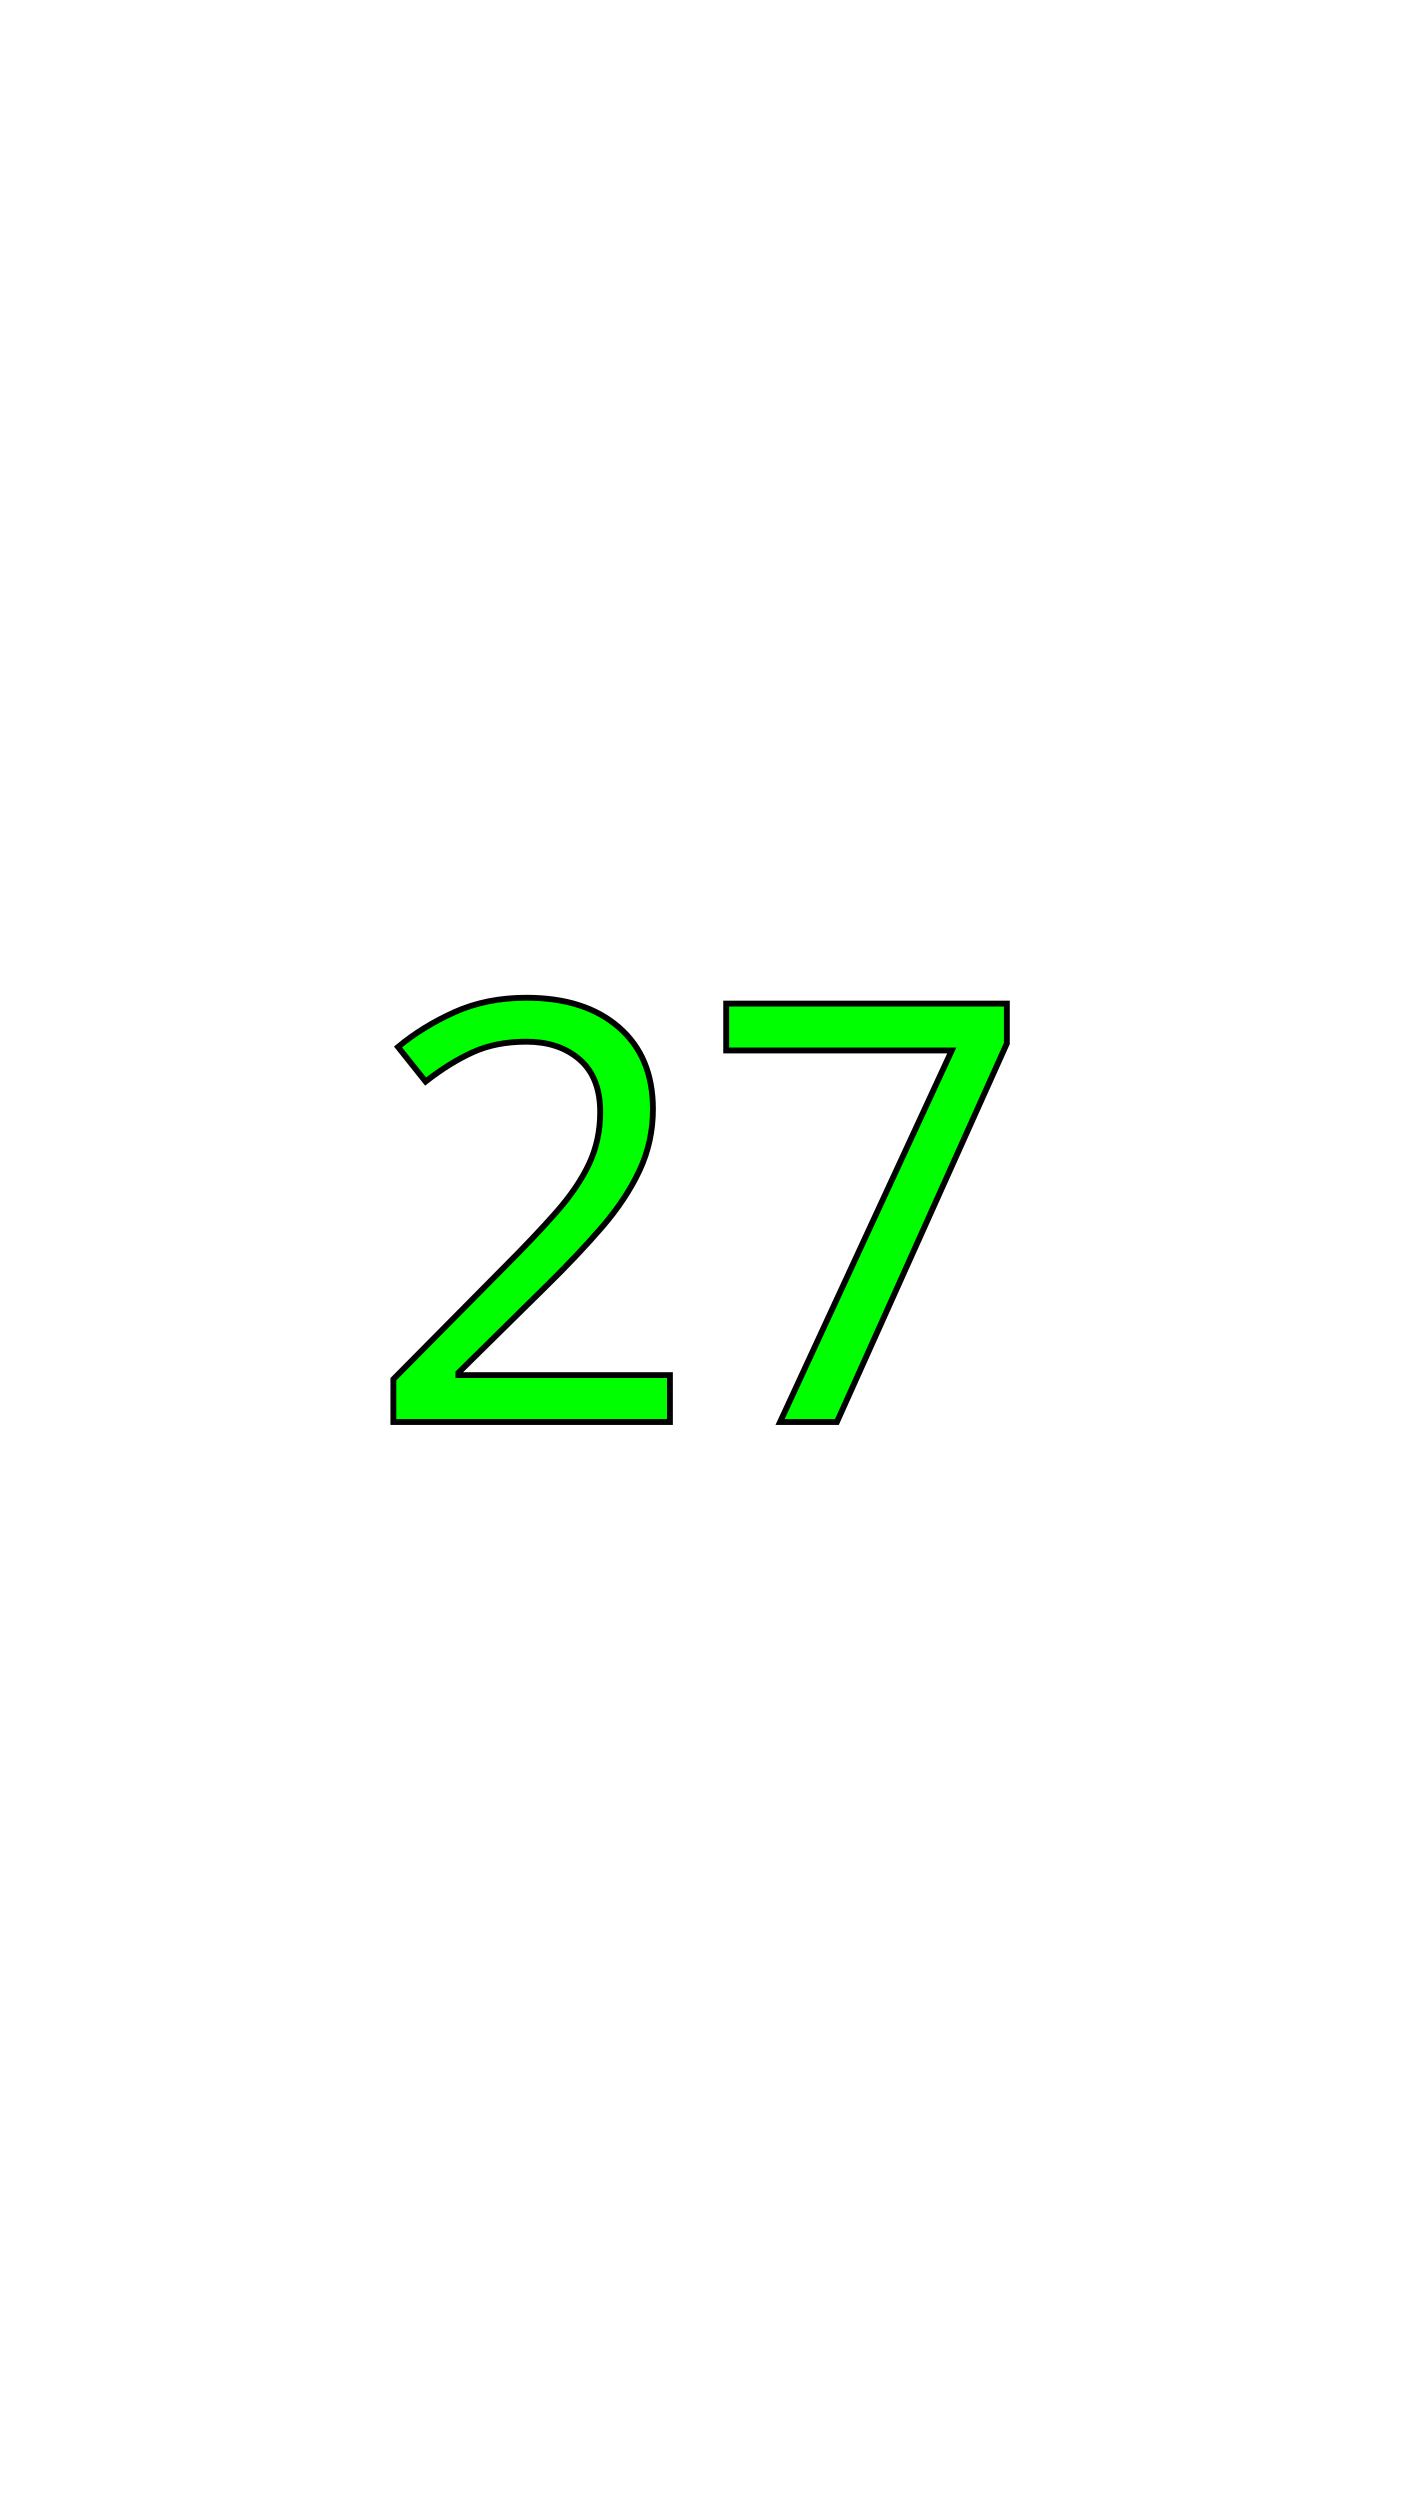
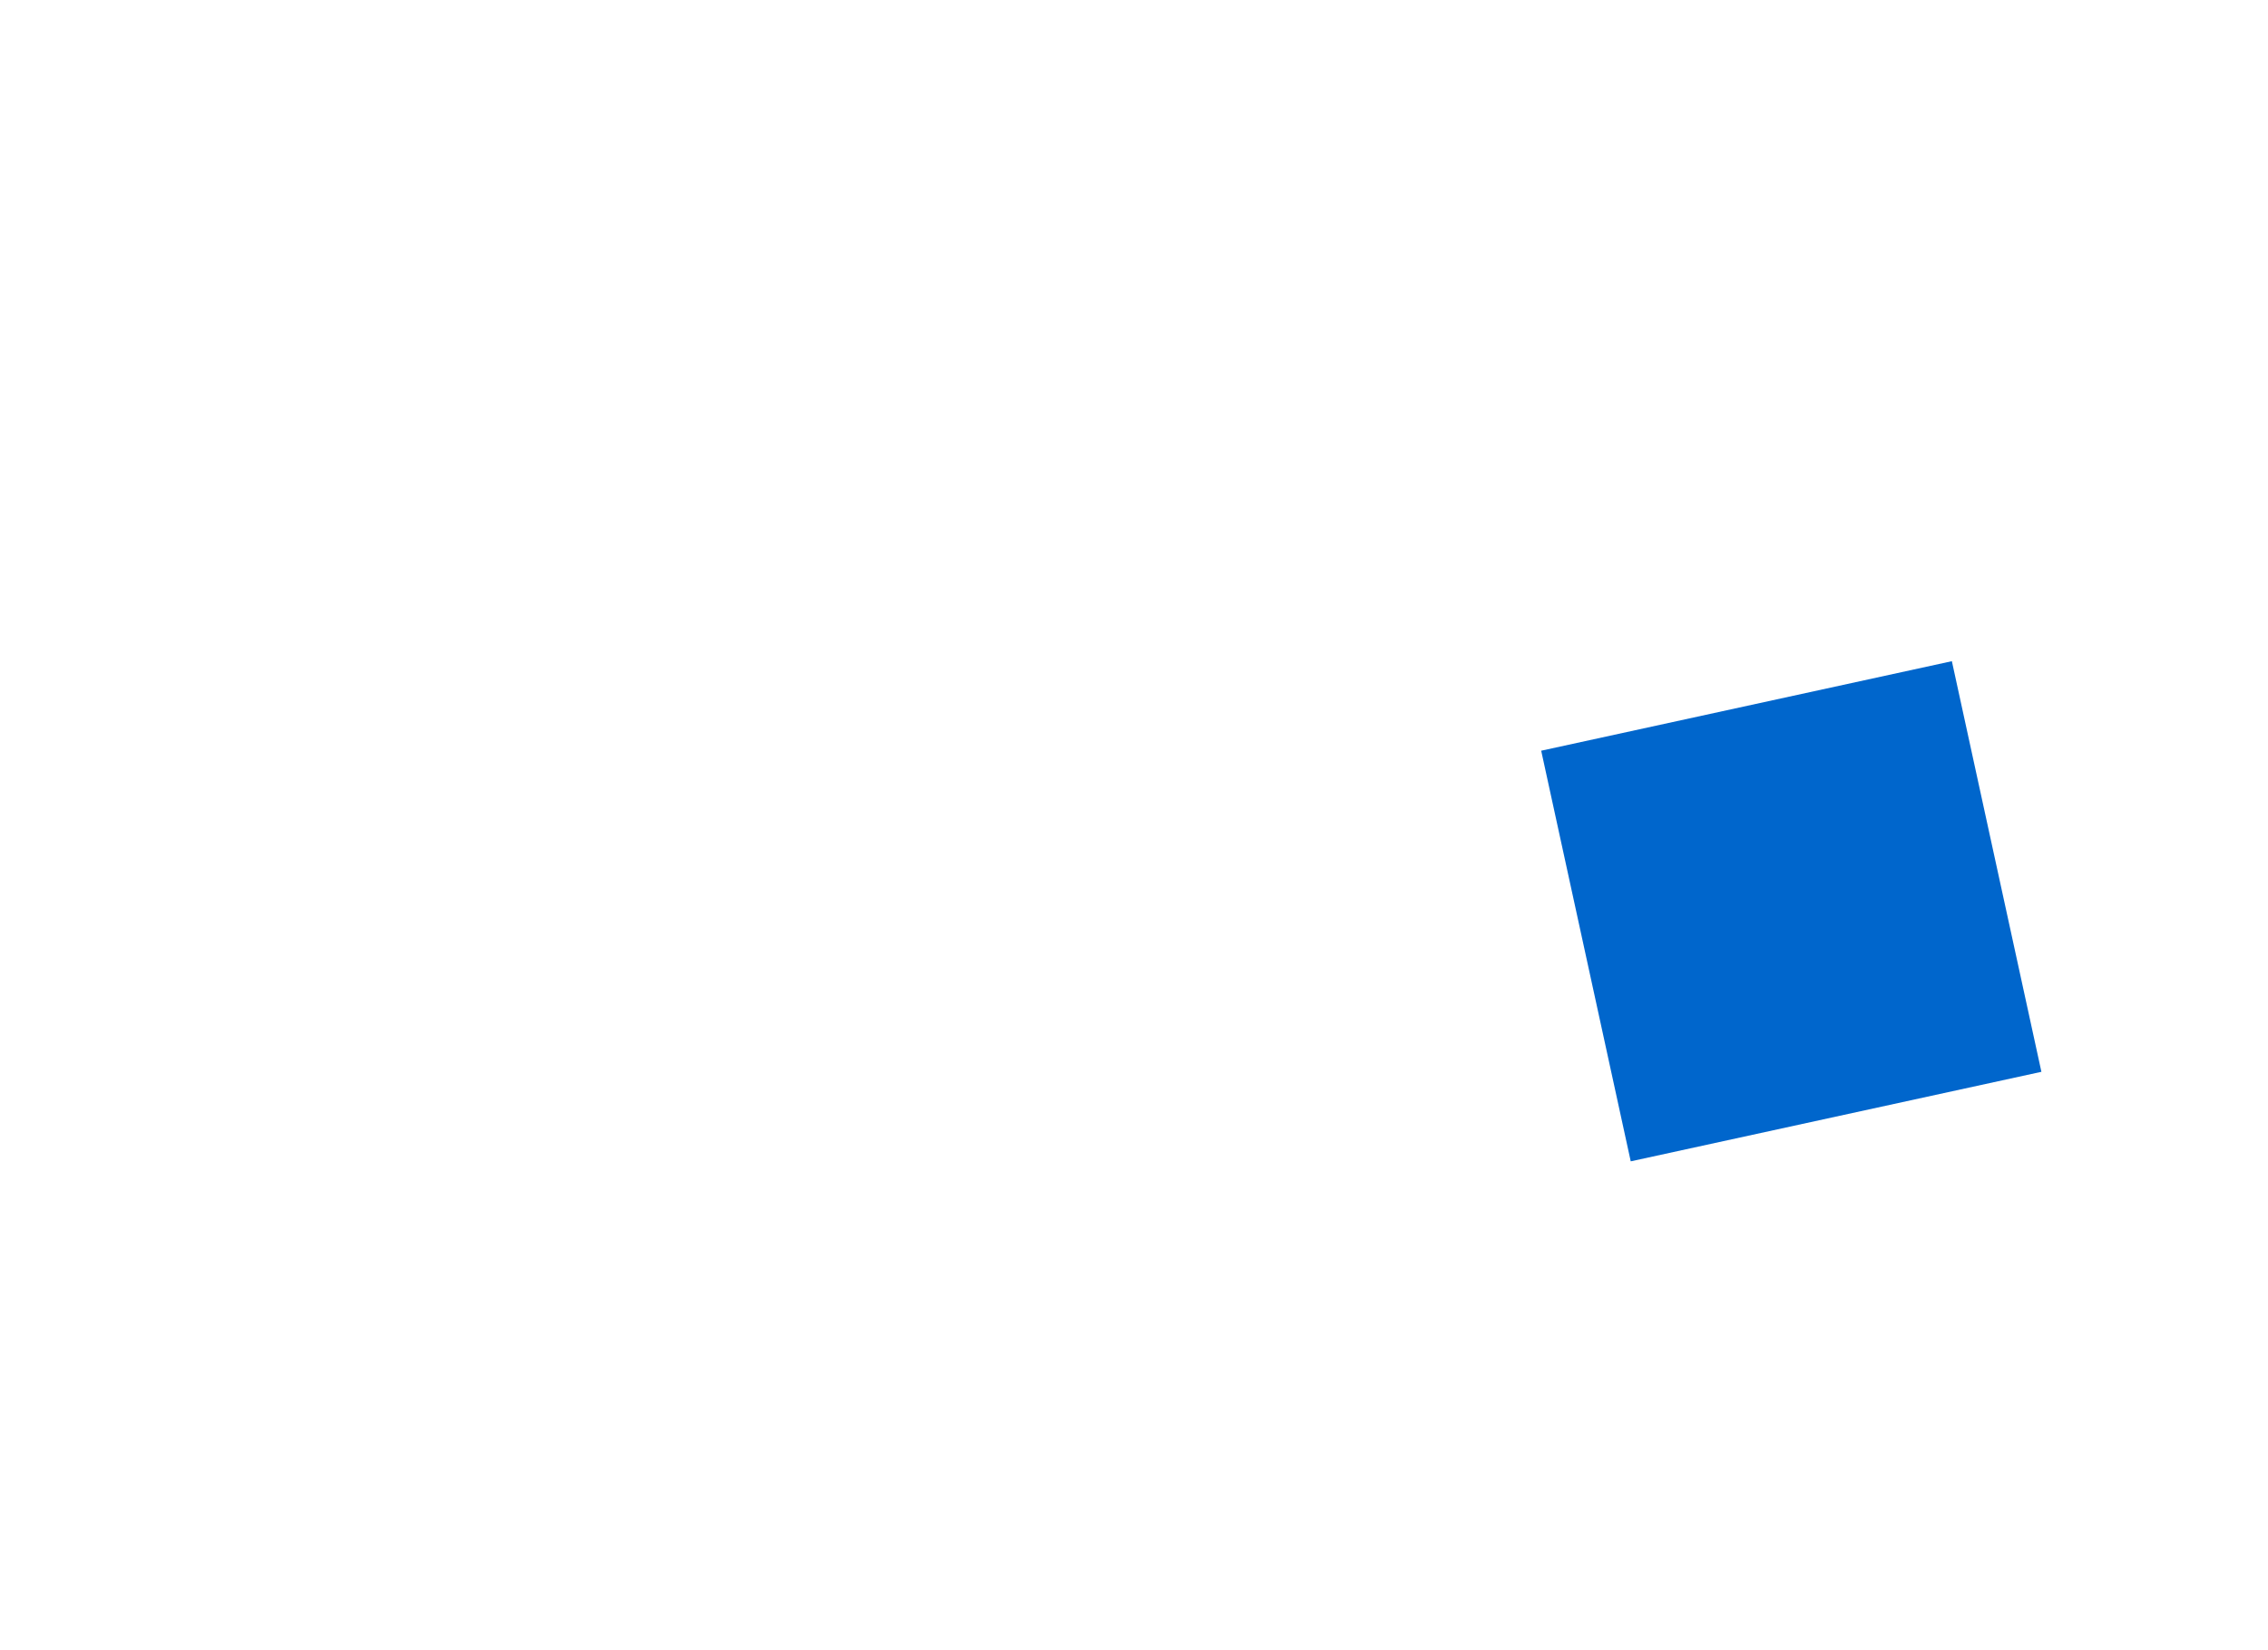
- <svg xmlns="http://www.w3.org/2000/svg" version="1.1" id="Layer_1" x="0px" y="0px" width="720px" height="1280px" viewBox="0 0 720 1280" enable-background="new 0 0 720 1280" xml:space="preserve">
-   <text transform="matrix(1 0 0 1 187.002 728.0508)" fill="#00FF00" stroke="#000000" stroke-width="3" stroke-miterlimit="10" font-family="'Kartika'" font-size="300">27</text>
+ <svg xmlns="http://www.w3.org/2000/svg" xmlns:xlink="http://www.w3.org/1999/xlink" version="1.1" preserveAspectRatio="xMidyMid meet" x="0px" y="0px" width="550px" height="400px" viewBox="0 0 550 400">
+   <defs>
+     <g id="Symbol_1_0_Layer0_0_FILL">
+       <path fill="#0066CC" stroke="none" d=" M 0 0 L 0 102 102 102 102 0 0 0 Z" />
+     </g>
+   </defs>
+   <g transform="matrix( -0.9763794, 0.2128754, -0.2128754, -0.9763794, 495.05,259.95) ">
+     <g transform="matrix( 1, 0, 0, 1, 0,0) ">
+       <use xlink:href="#Symbol_1_0_Layer0_0_FILL" />
+     </g>
+   </g>
</svg>
